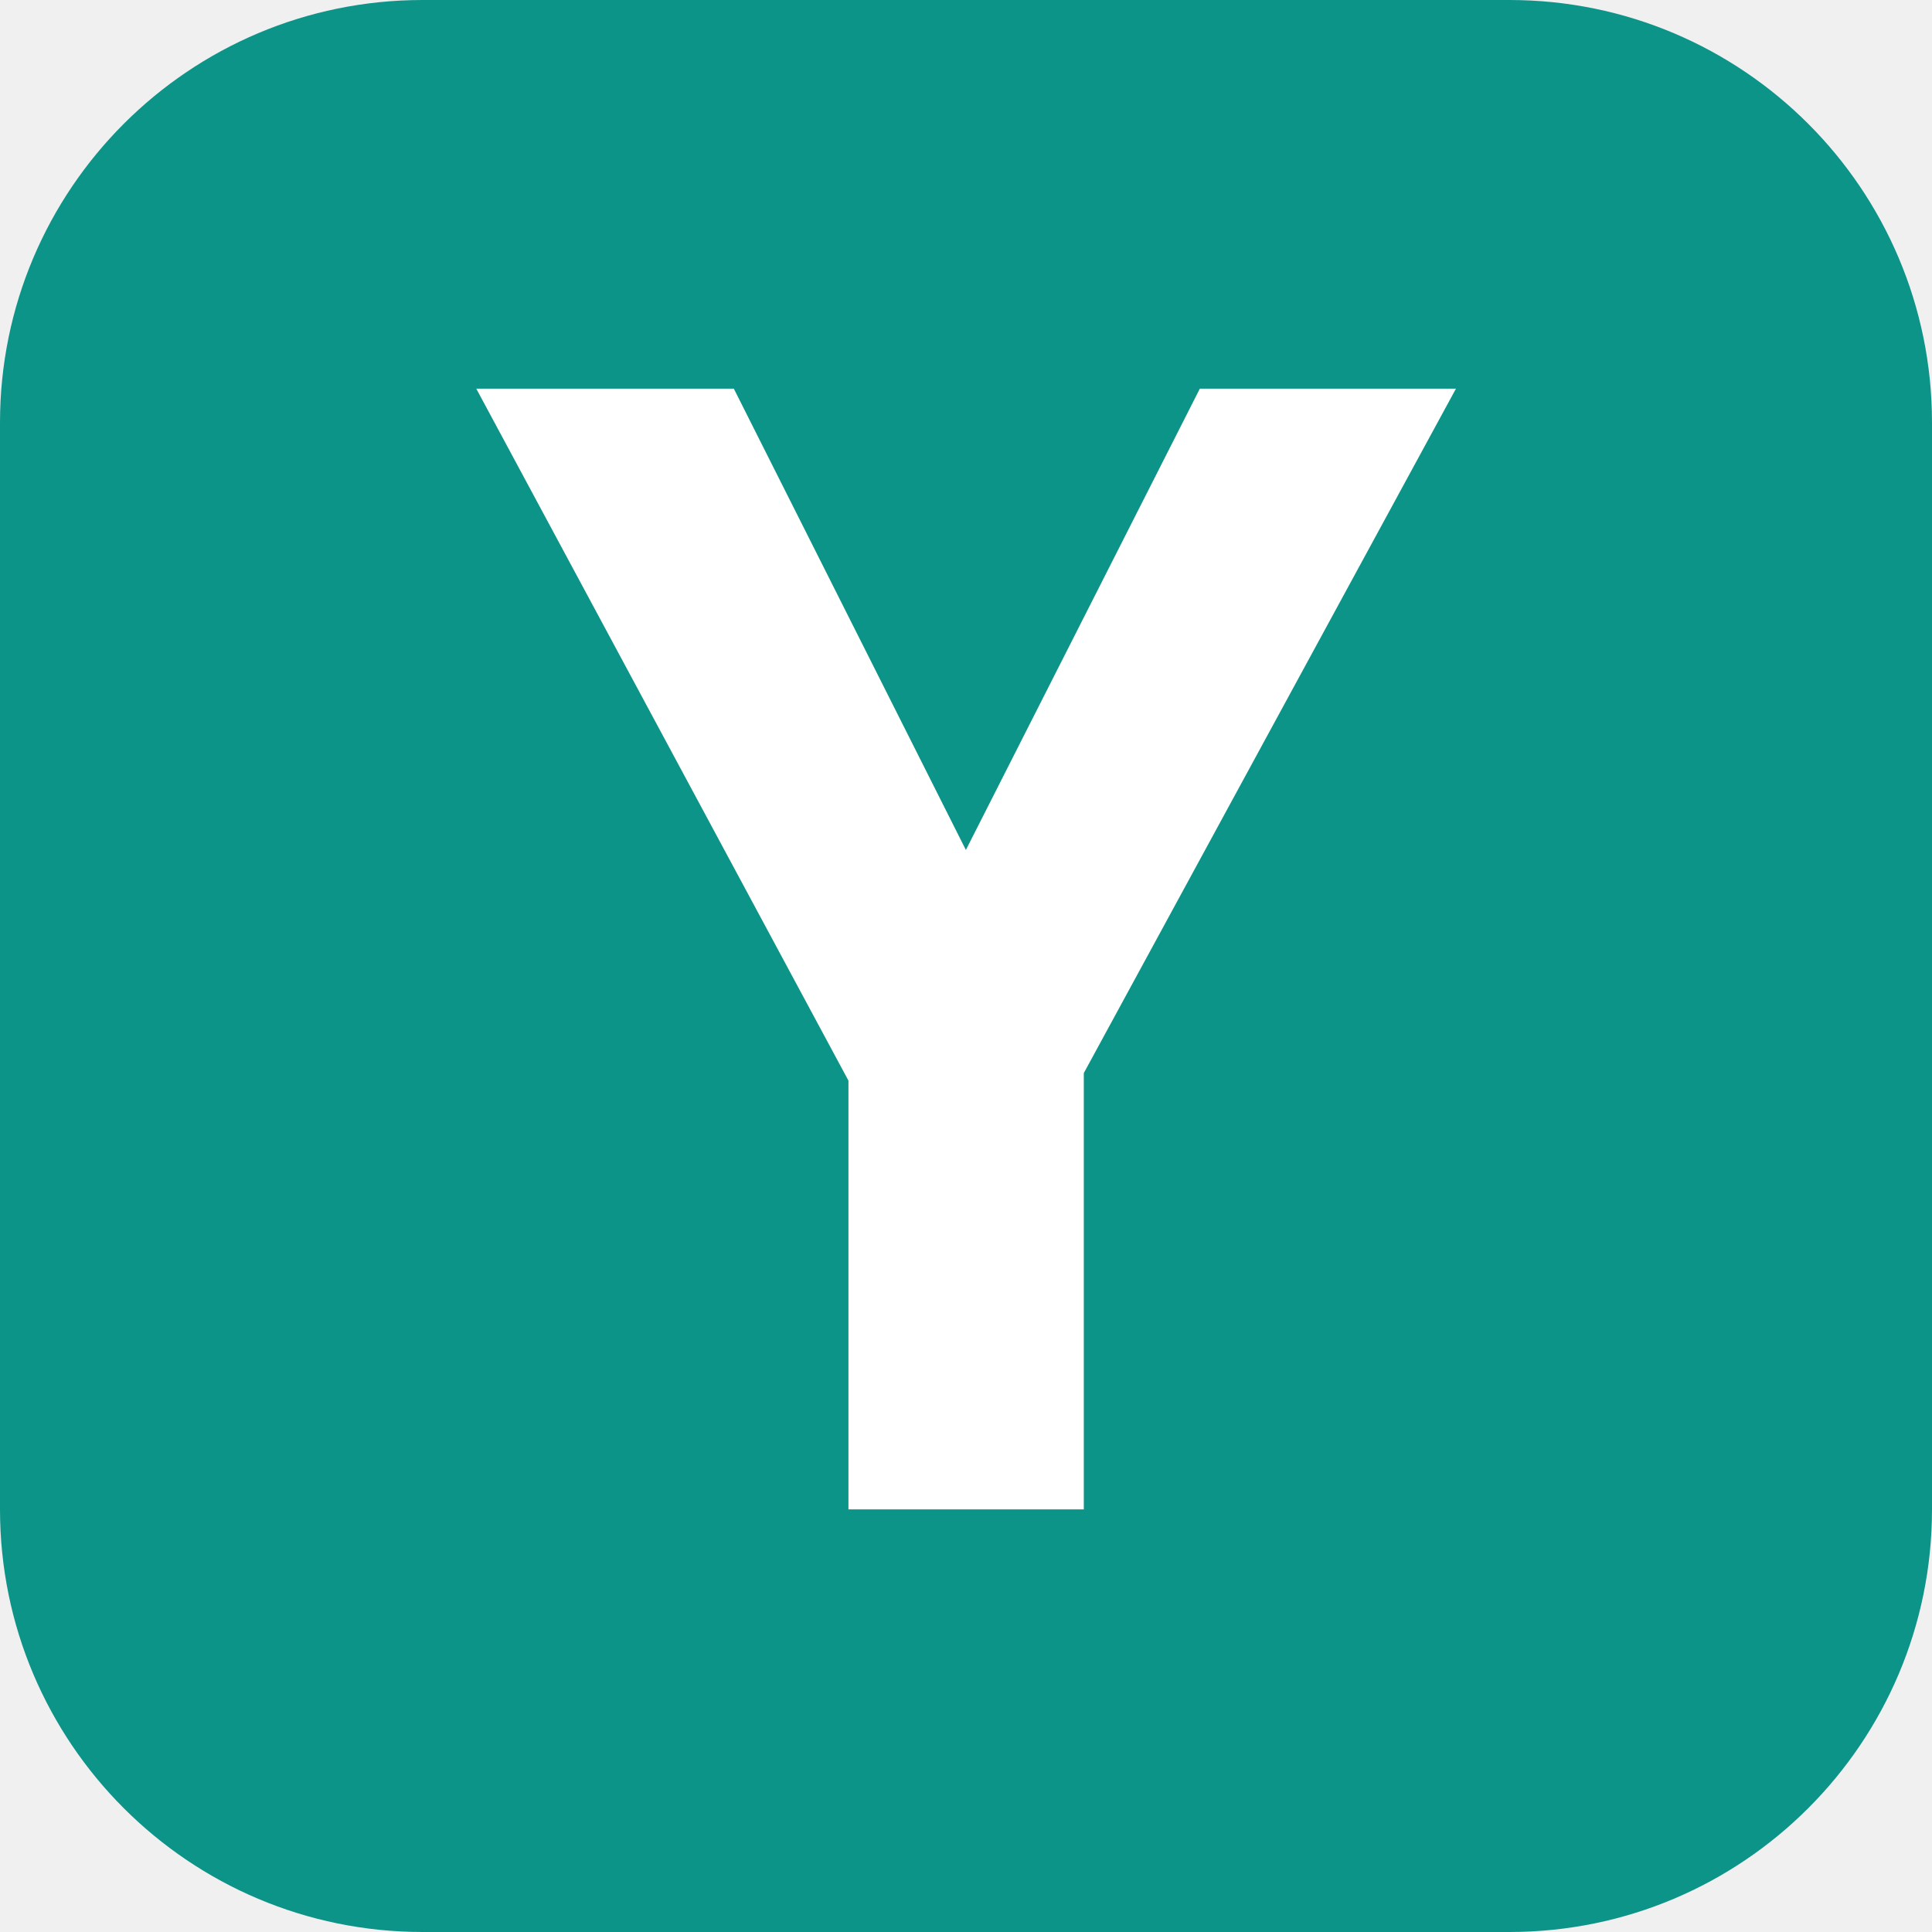
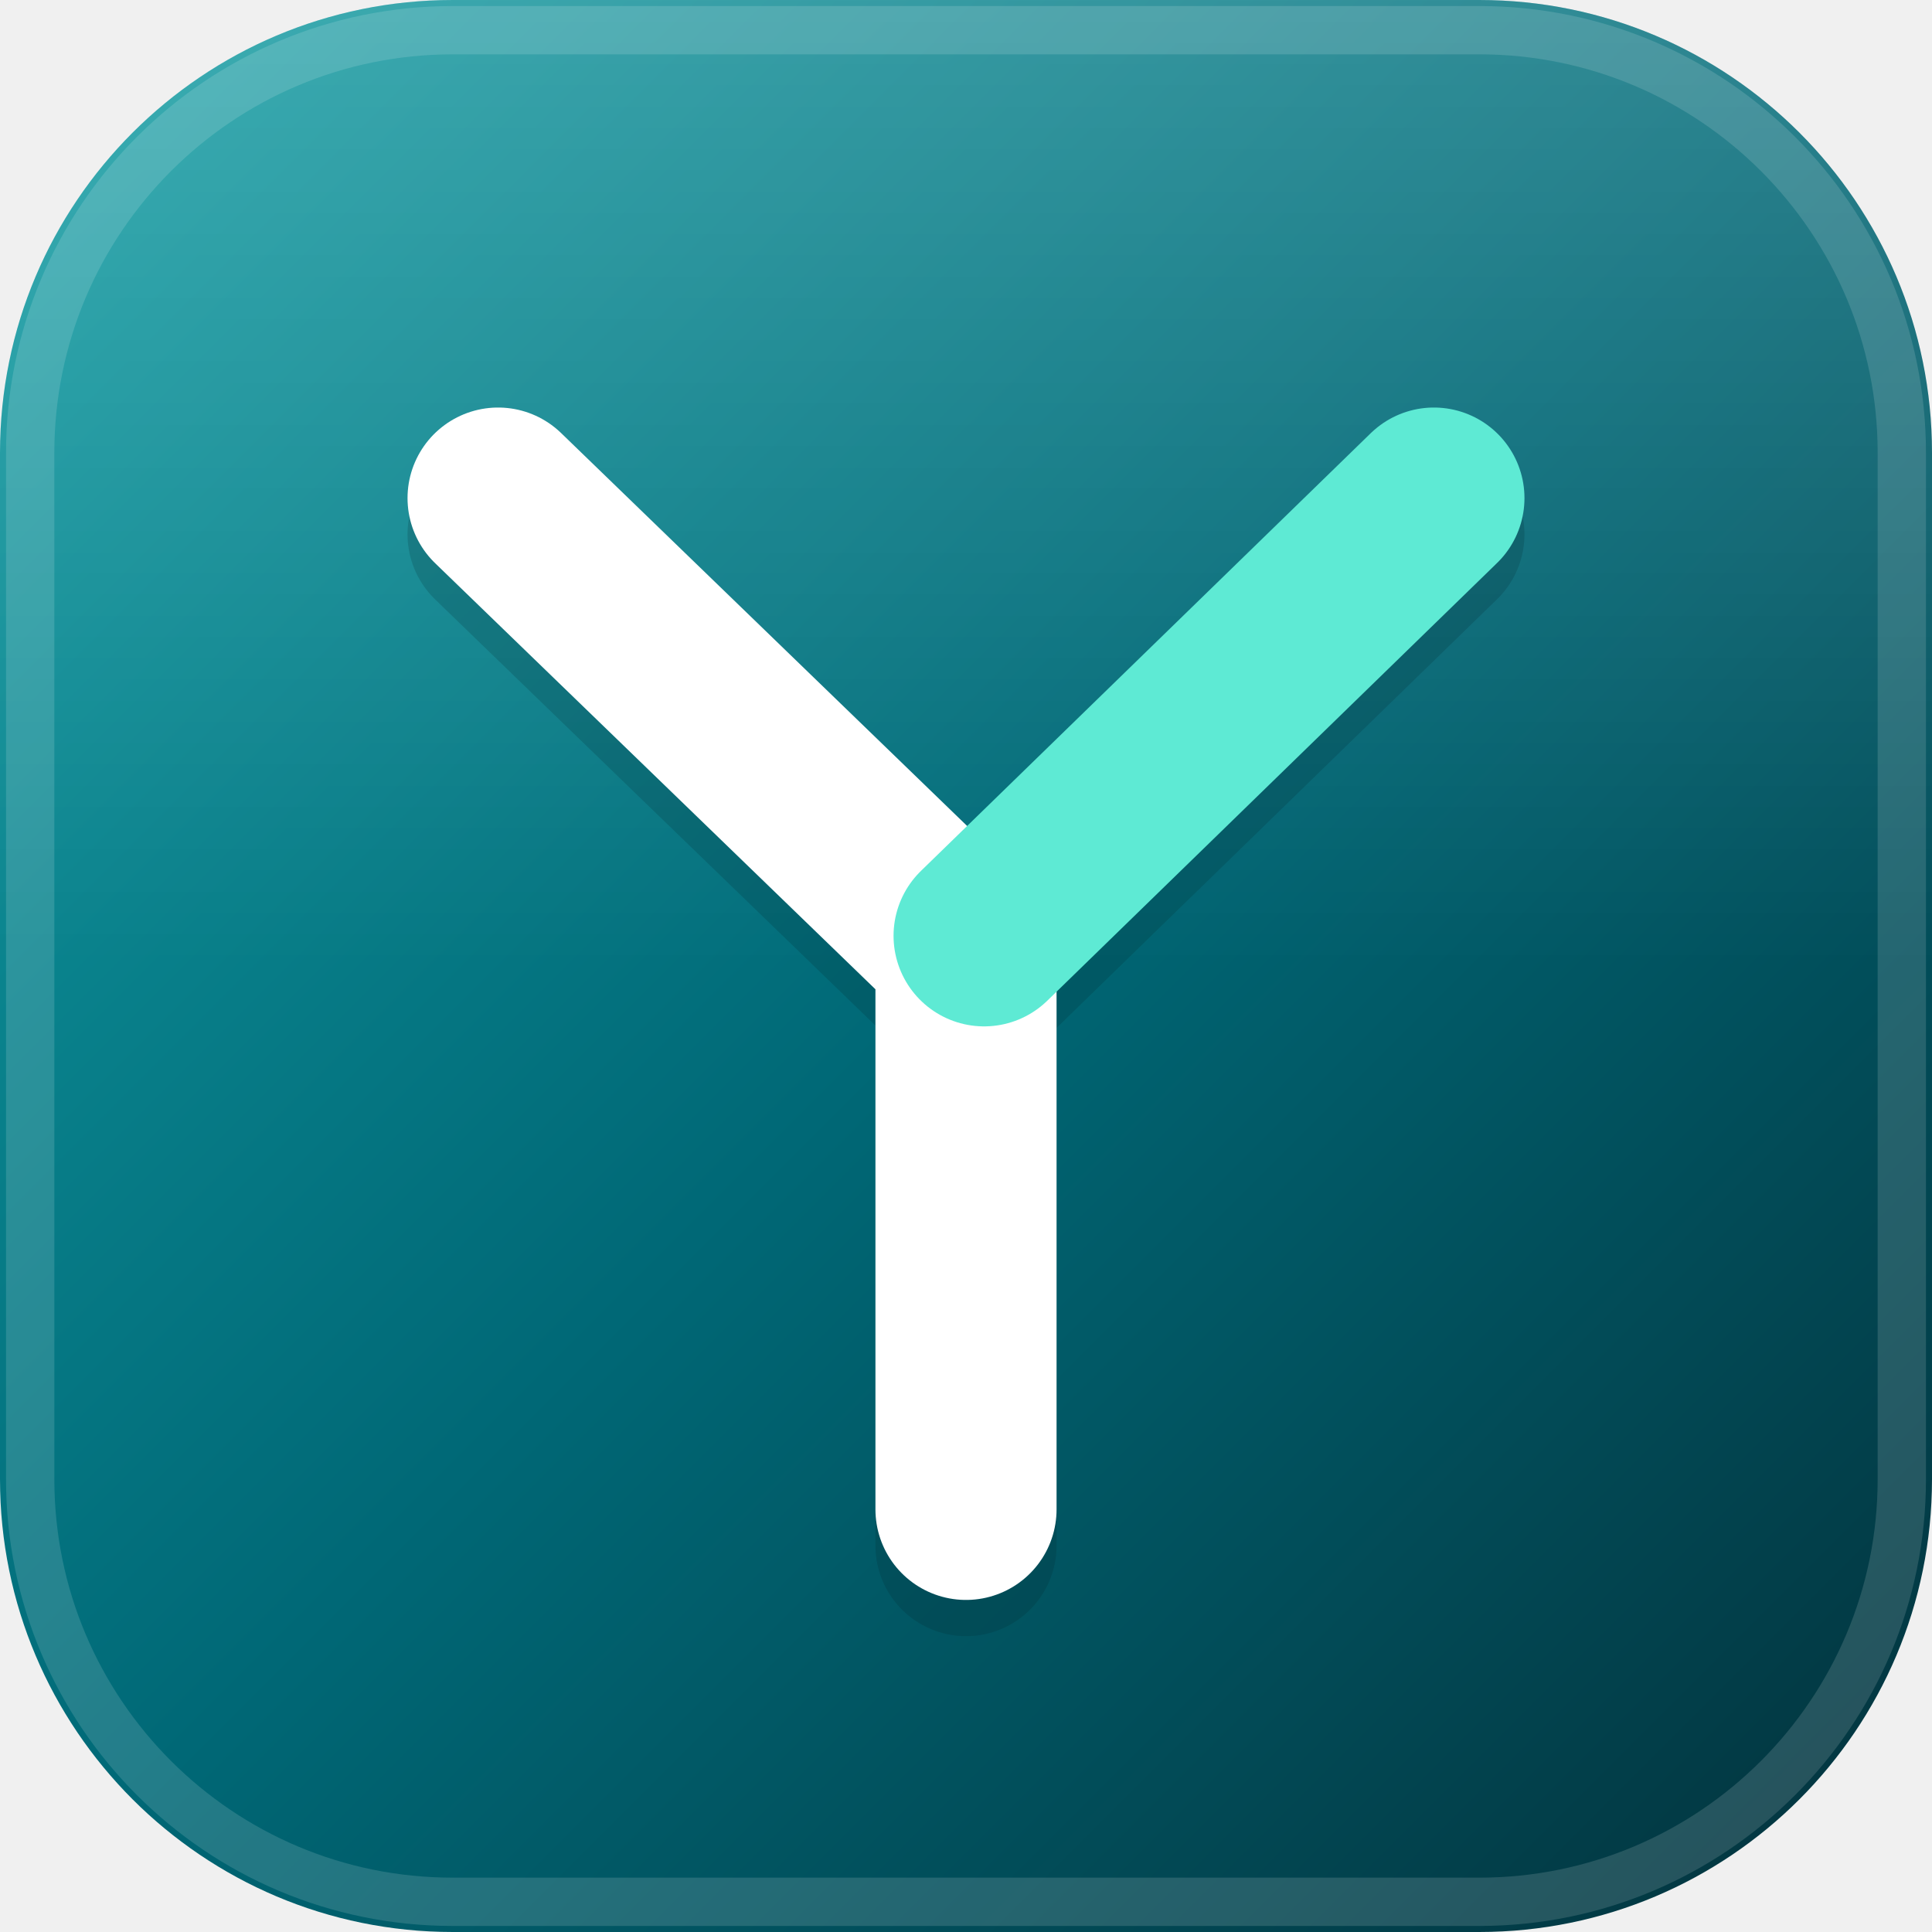
- <svg xmlns="http://www.w3.org/2000/svg" viewBox="0 0 64 64">
-   <rect width="64" height="64" rx="14" fill="#0d9488" />
-   <text x="32" y="50" text-anchor="middle" font-family="Arial Black, sans-serif" font-weight="900" font-size="52" fill="white" letter-spacing="-2">Y</text>
+ <svg xmlns="http://www.w3.org/2000/svg" viewBox="0 0 64 64" role="img" aria-label="Y-Next">
+   <defs>
+     <linearGradient id="ynTile" x1="0" y1="0" x2="1" y2="1">
+       <stop offset="0" stop-color="#14a0a6" />
+       <stop offset=".5" stop-color="#006876" />
+       <stop offset="1" stop-color="#03303a" />
+     </linearGradient>
+     <linearGradient id="ynSheen" x1="0" y1="0" x2="0" y2="1">
+       <stop offset="0" stop-color="#fff" stop-opacity=".18" />
+       <stop offset=".5" stop-color="#fff" stop-opacity="0" />
+     </linearGradient>
+   </defs>
+   <rect width="64" height="64" rx="15" fill="url(#ynTile)" />
+   <rect width="64" height="64" rx="15" fill="url(#ynSheen)" />
+   <g fill="none" stroke-width="6" stroke-linecap="round" stroke-linejoin="round">
+     <g stroke="#012227" stroke-opacity=".18" transform="translate(0 1.2)">
+       <path d="M16.5 16.5 32 31.5V50" />
+       <path d="M47.5 16.5 32.6 31" />
+     </g>
+     <path d="M16.5 16.5 32 31.5V50" stroke="#fff" />
+     <path d="M47.5 16.5 32.6 31" stroke="#5eead4" />
+   </g>
+   <rect x="1" y="1" width="62" height="62" rx="14" fill="none" stroke="#fff" stroke-opacity=".14" stroke-width="1.6" />
</svg>
